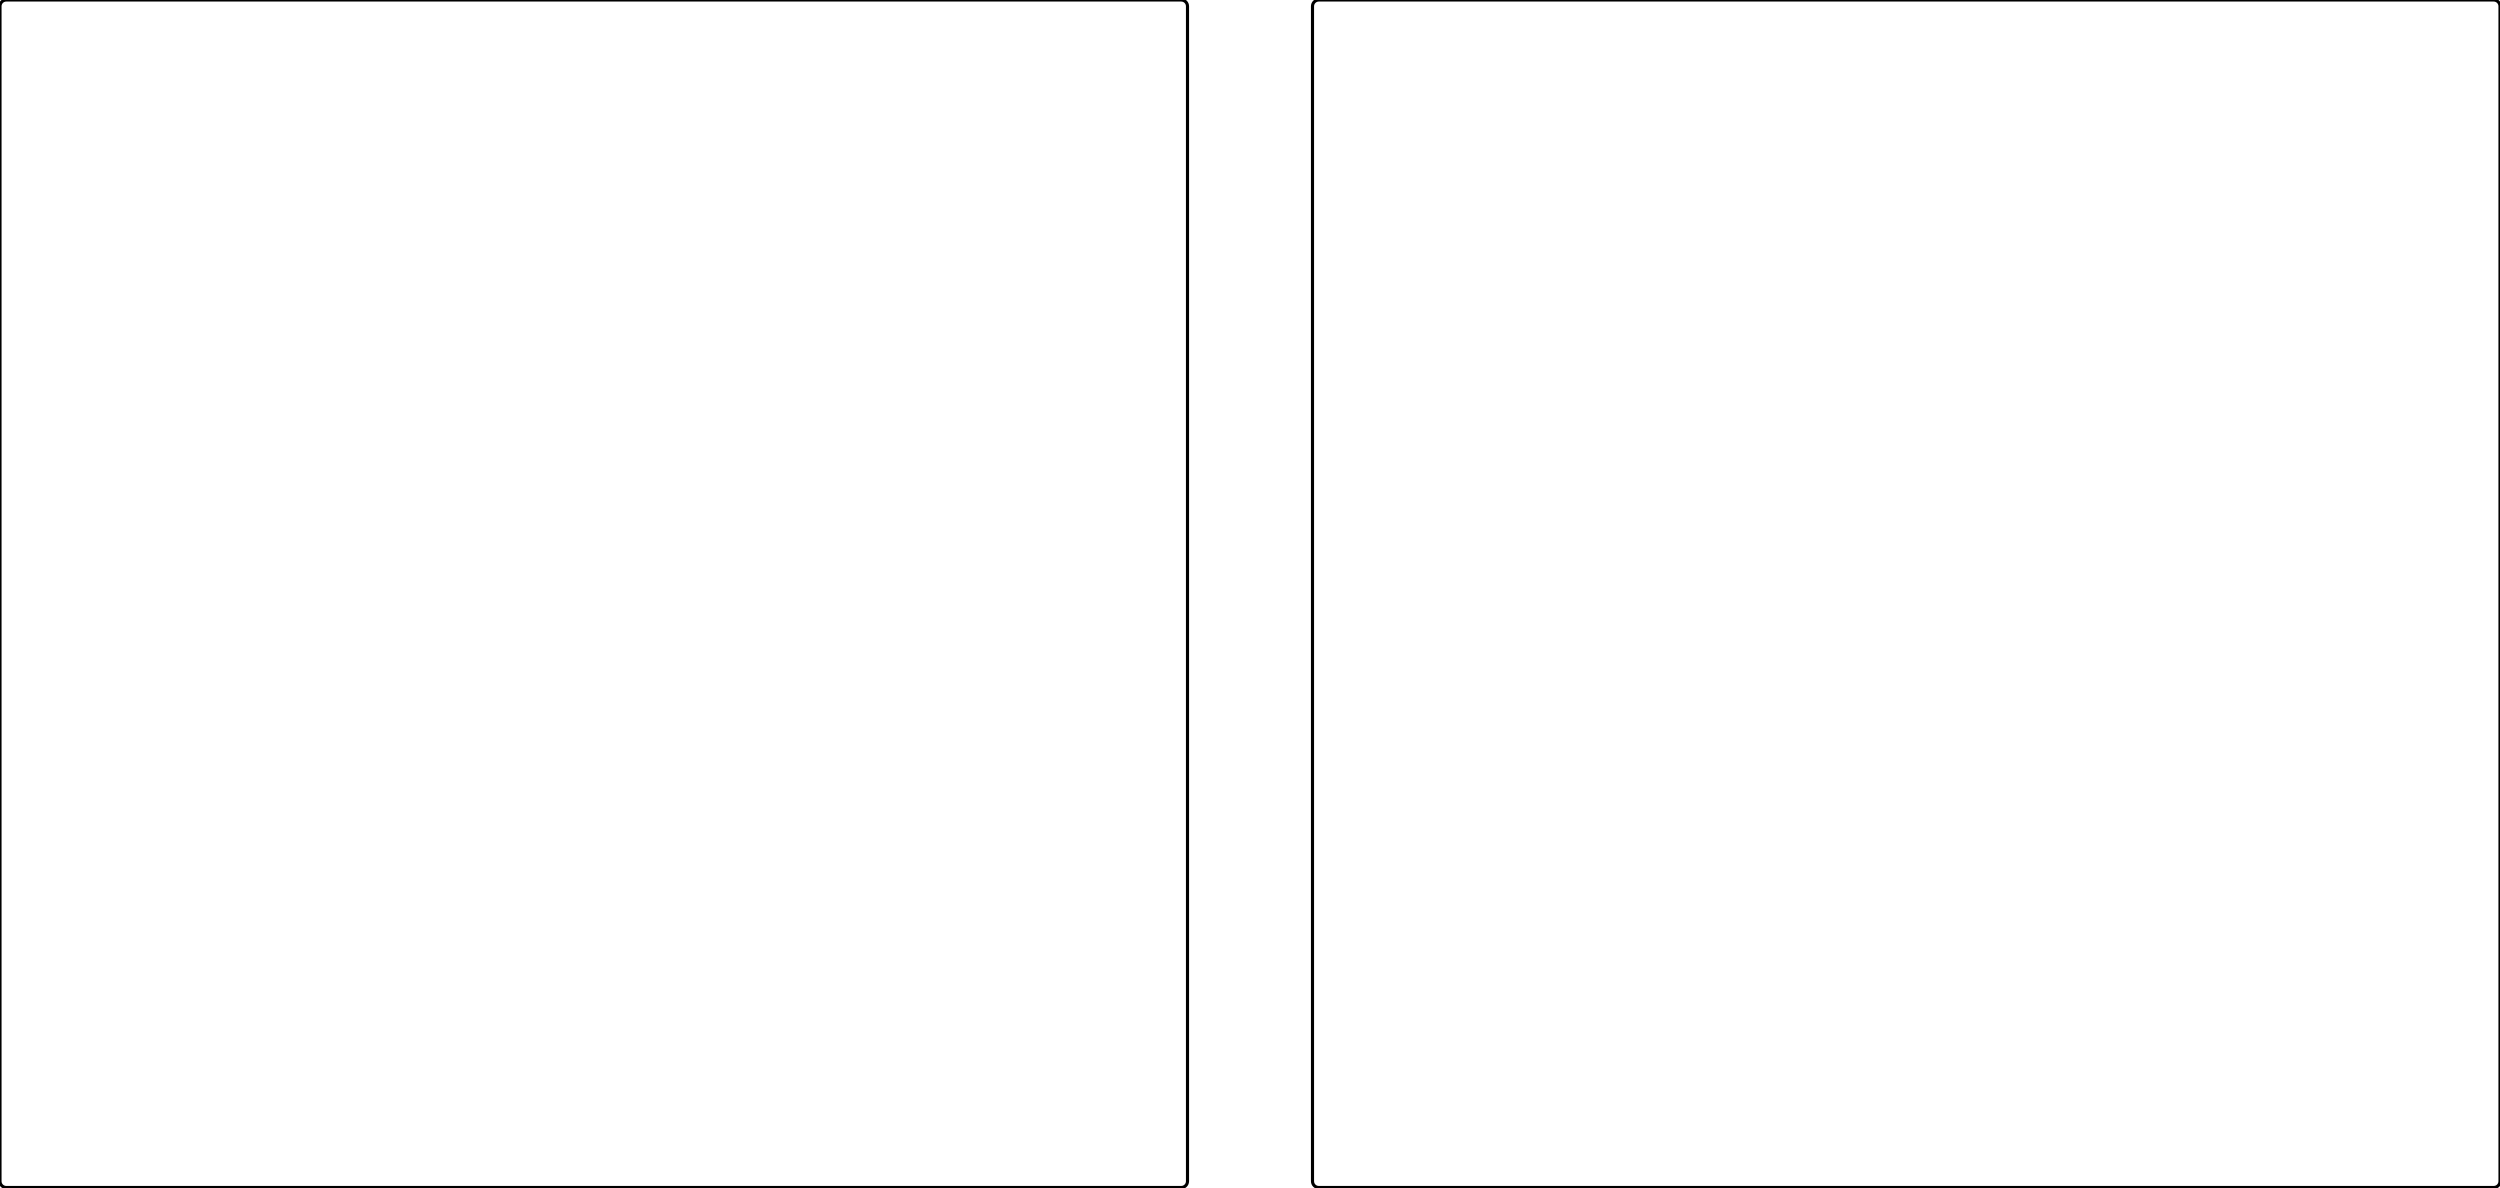
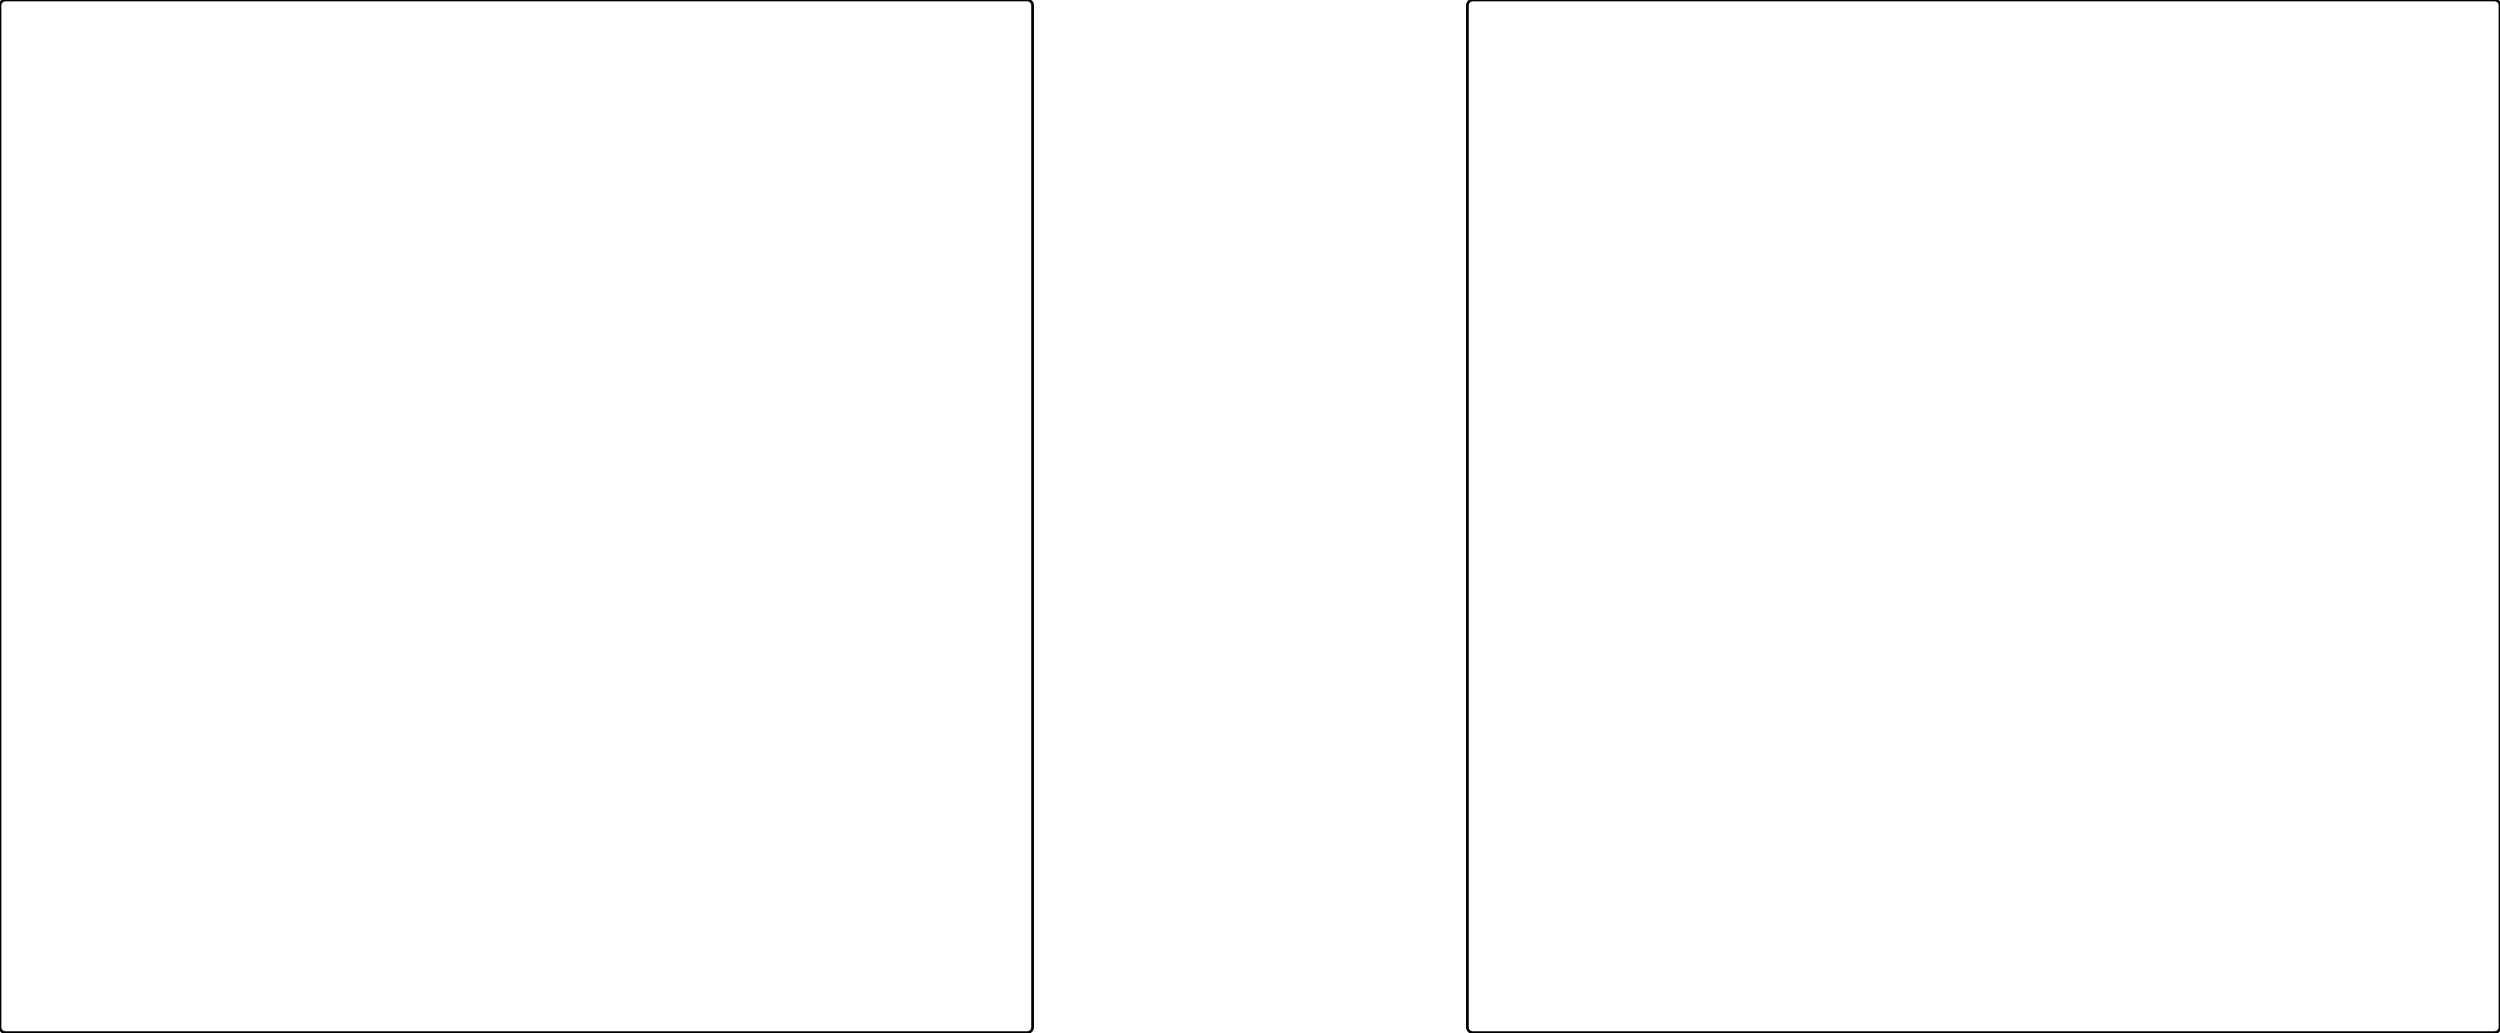
- <svg xmlns="http://www.w3.org/2000/svg" width="200mm" height="95mm" viewBox="0 0 200 95">
+ <svg xmlns="http://www.w3.org/2000/svg" width="230mm" height="95mm" viewBox="0 0 230 95">
  <g id="svgGroup" stroke-linecap="round" fill-rule="evenodd" font-size="9pt" stroke="#000" stroke-width="0.25mm" fill="none" style="stroke:#000;stroke-width:0.25mm;fill:none">
-     <path d="M 0.5 95 L 94.5 95 A 0.5 0.5 0 0 0 95 94.5 L 95 0.5 A 0.5 0.5 0 0 0 94.5 0 L 0.5 0 A 0.5 0.5 0 0 0 0 0.5 L 0 94.5 A 0.5 0.5 0 0 0 0.5 95 Z M 105.5 95 L 199.5 95 A 0.5 0.5 0 0 0 200 94.5 L 200 0.5 A 0.5 0.5 0 0 0 199.5 0 L 105.5 0 A 0.5 0.5 0 0 0 105 0.5 L 105 94.5 A 0.5 0.5 0 0 0 105.5 95 Z" vector-effect="non-scaling-stroke" />
+     <path d="M 0.5 95 L 94.5 95 A 0.5 0.5 0 0 0 95 94.5 L 95 0.5 A 0.5 0.5 0 0 0 94.5 0 L 0.5 0 A 0.5 0.5 0 0 0 0 0.5 L 0 94.5 A 0.5 0.5 0 0 0 0.5 95 Z M 135.5 95 L 229.5 95 A 0.5 0.5 0 0 0 230 94.5 L 230 0.5 A 0.5 0.5 0 0 0 229.5 0 L 135.5 0 A 0.5 0.5 0 0 0 135 0.5 L 135 94.5 A 0.5 0.5 0 0 0 135.5 95 Z" vector-effect="non-scaling-stroke" />
  </g>
</svg>
